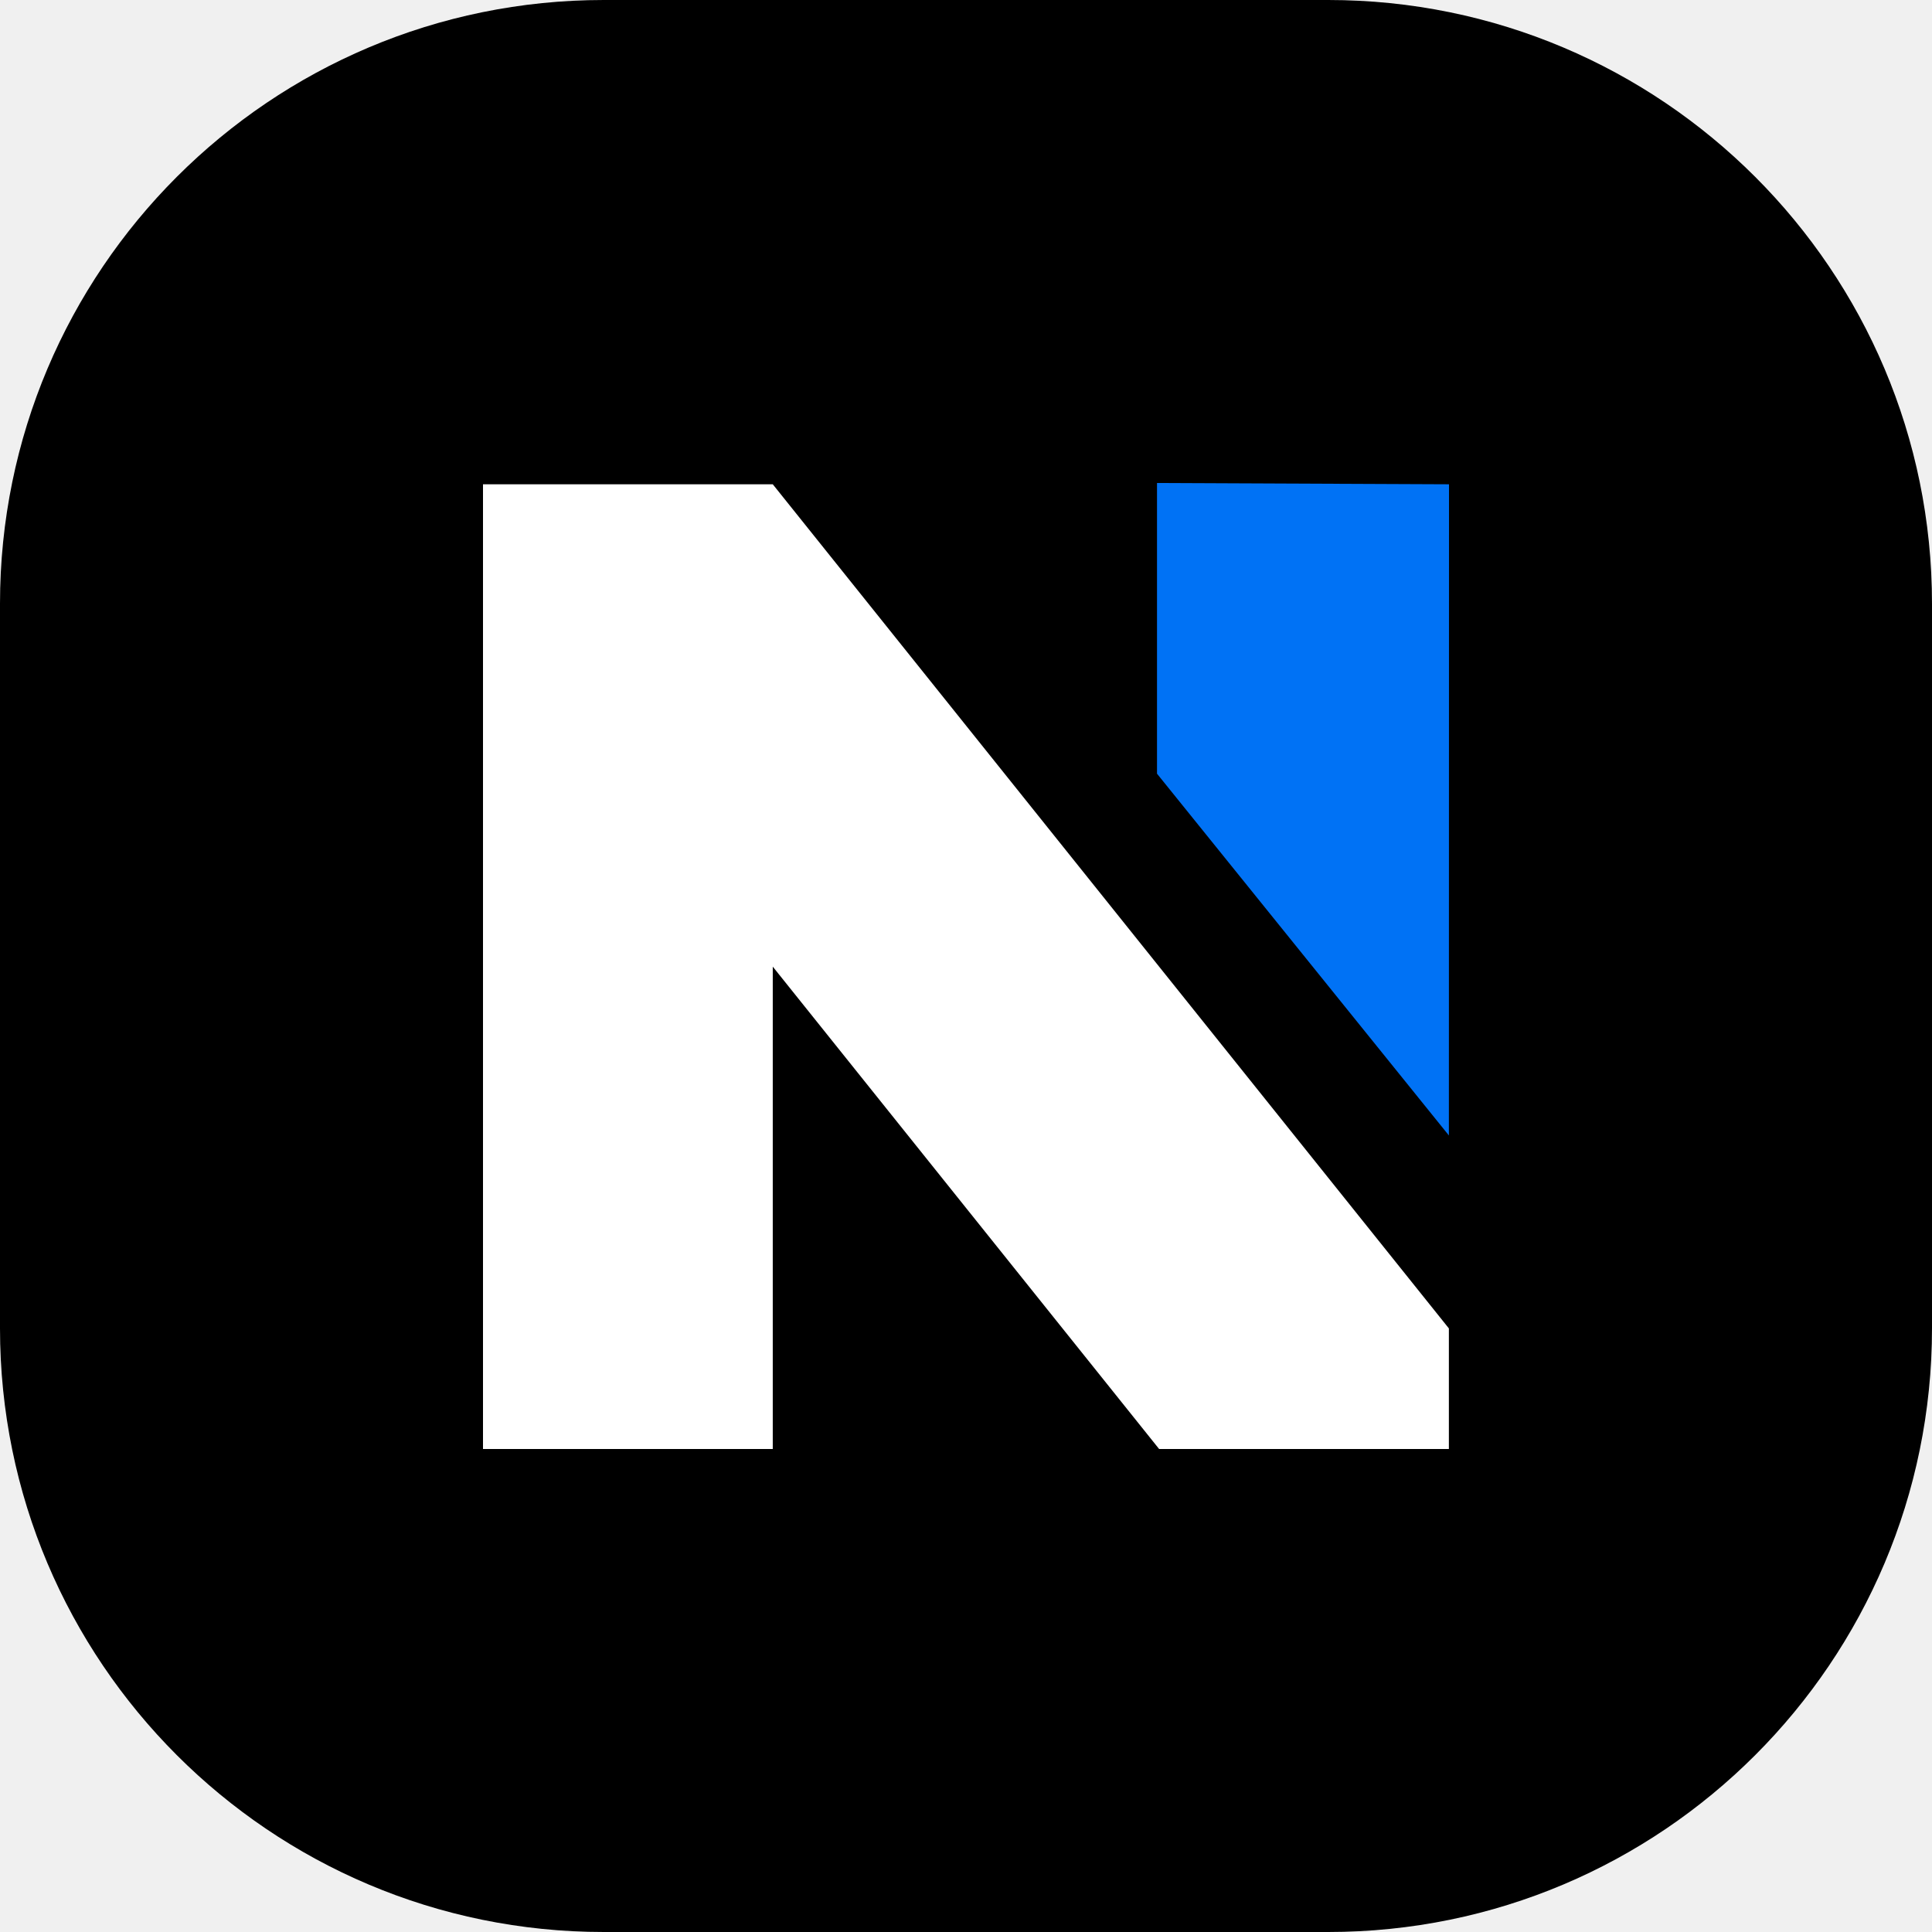
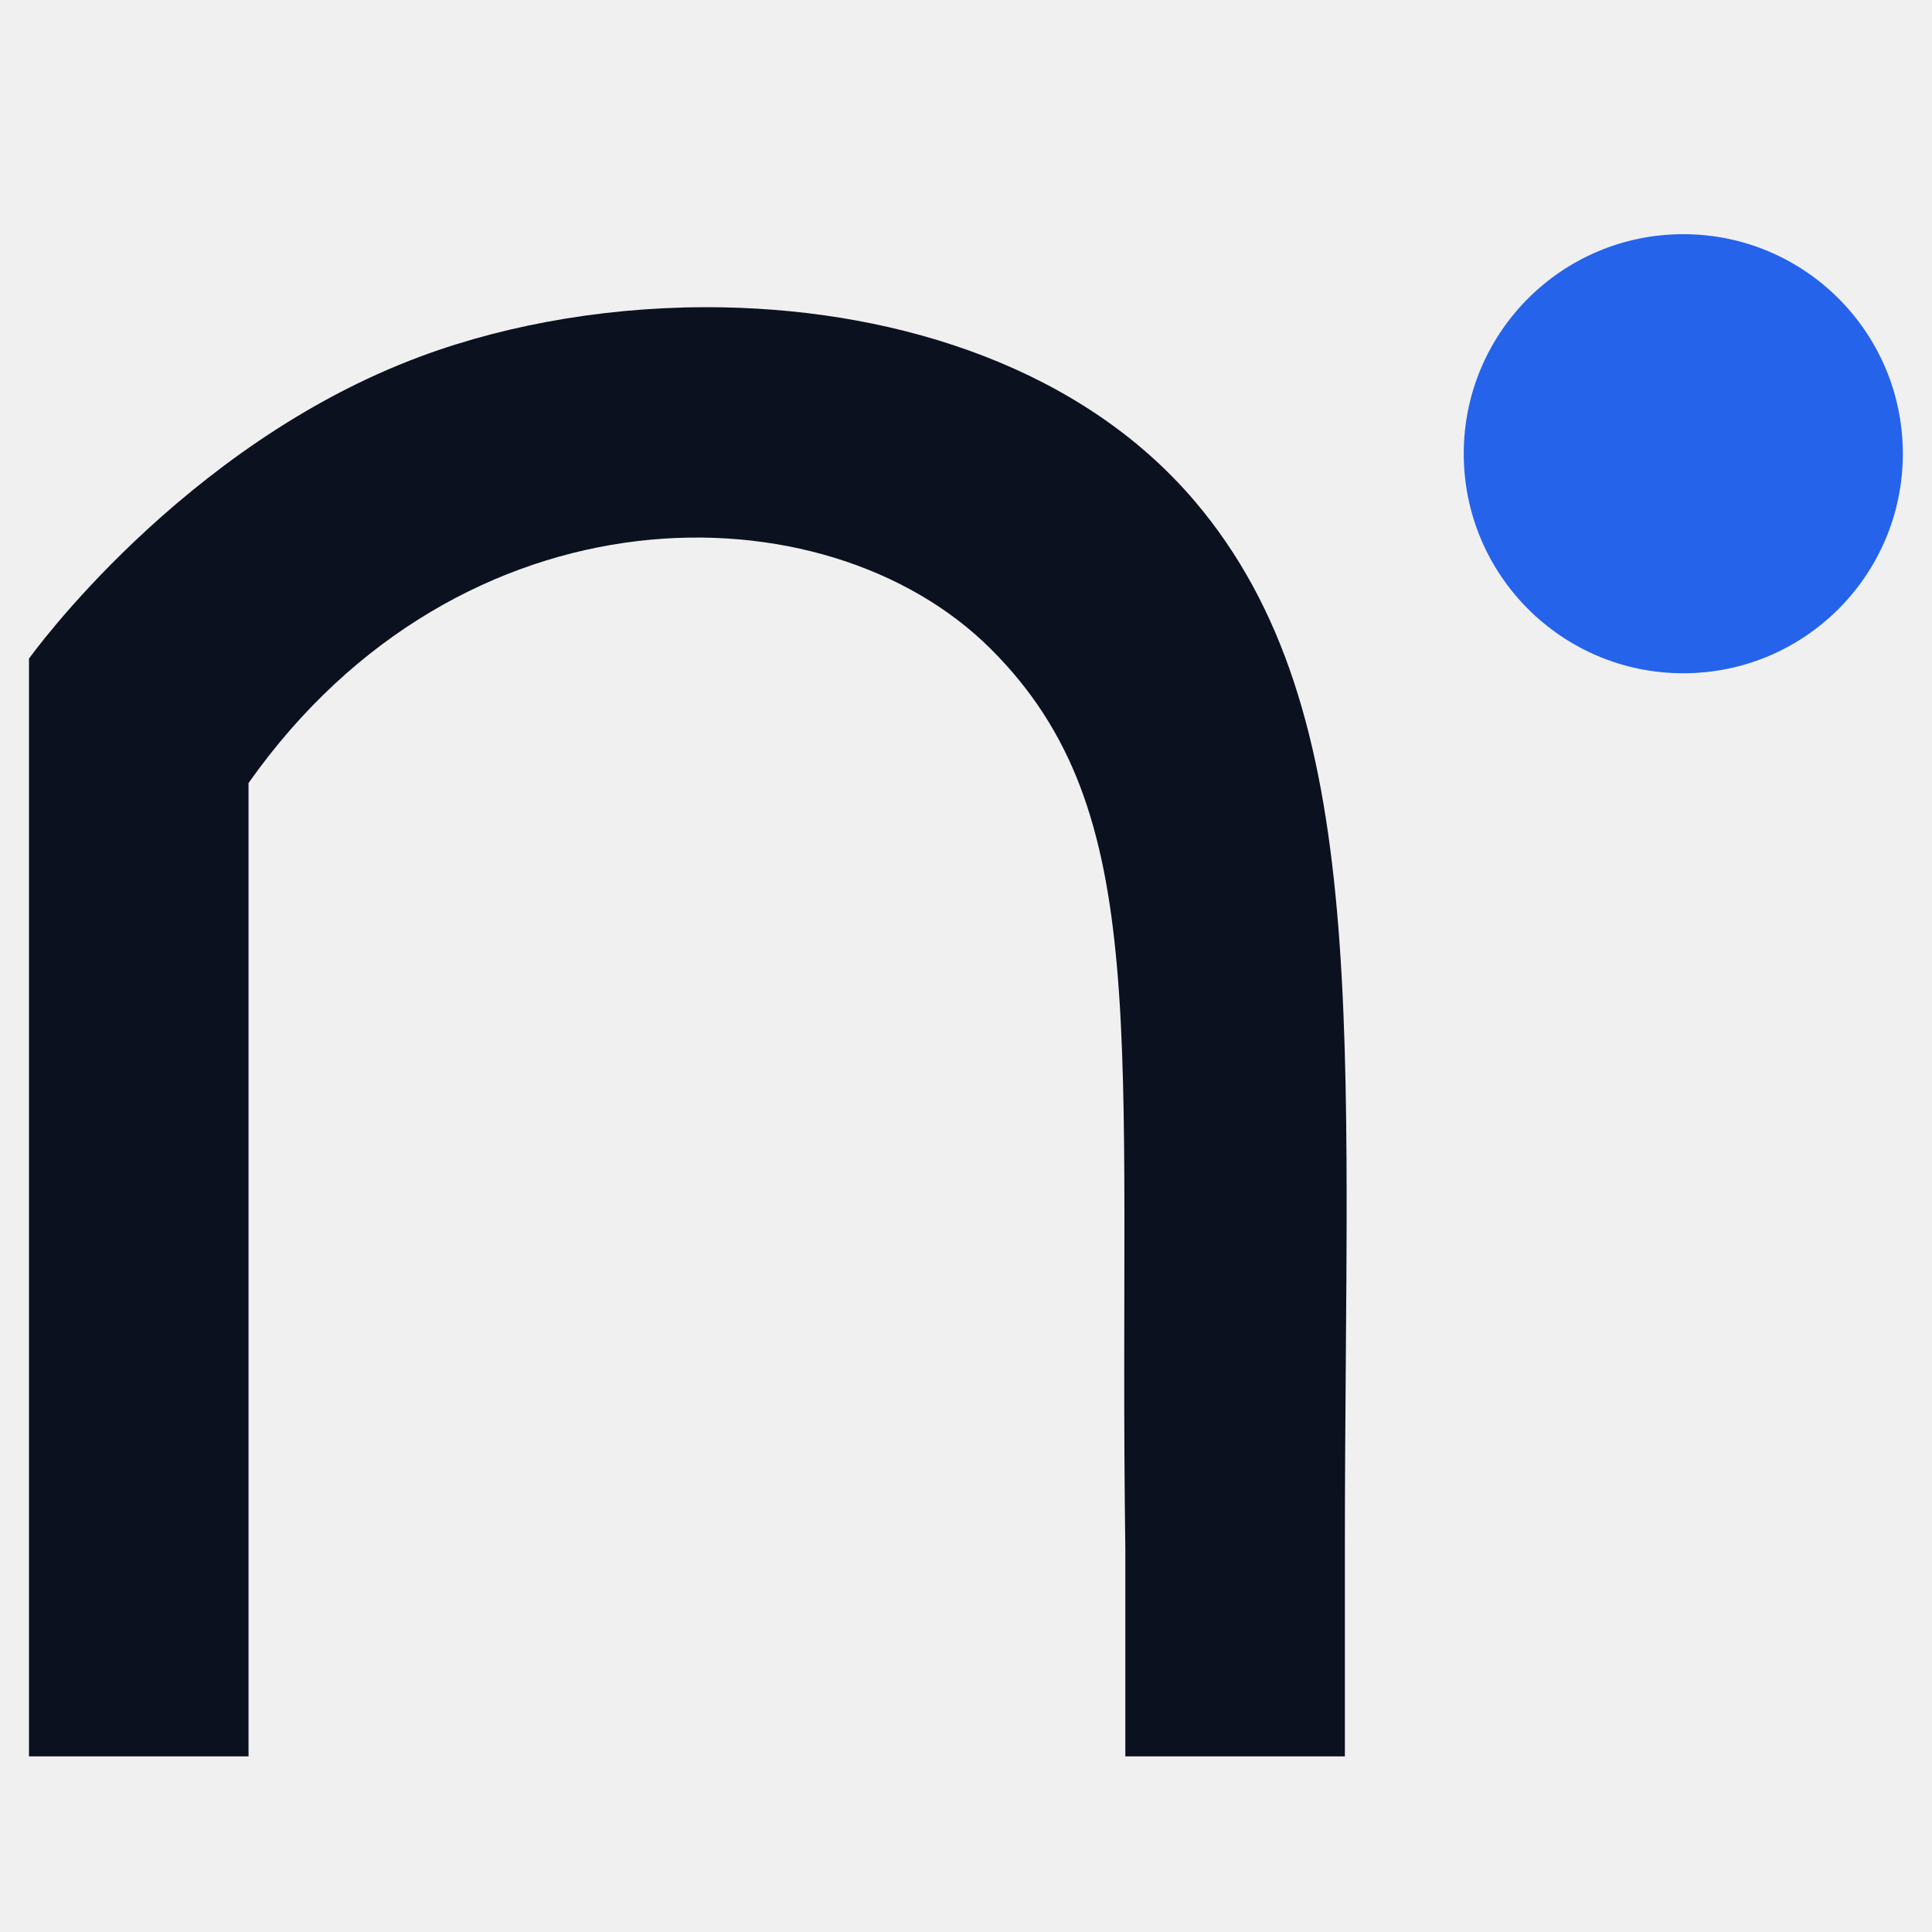
- <svg xmlns="http://www.w3.org/2000/svg" width="800" height="800" viewBox="0 0 800 800" fill="none">
-   <rect width="800" height="800" rx="250" fill="black" />
-   <path d="M319.985 200.528L599.95 550.066L599.95 600H479.965L319.985 400.264V600H200V200.528H319.985Z" fill="white" />
-   <path d="M479.093 200L600 200.529L599.951 470.172L479.094 320.37L479.093 200Z" fill="#0072F5" />
+ <svg xmlns="http://www.w3.org/2000/svg" version="1.1" width="1000" height="1000">
+   <style>
+     #light-icon {
+       display: inline;
+     }
+     #dark-icon {
+       display: none;
+     }
+ 
+     @media (prefers-color-scheme: dark) {
+       #light-icon {
+         display: none;
+       }
+       #dark-icon {
+         display: inline;
+       }
+     }
+   </style>
+   <g id="light-icon">
+     <svg version="1.1" width="1000" height="1000">
+       <g>
+         <g transform="matrix(7.575758,0,0,7.575758,15,0)">
+           <svg xml:space="preserve" width="128.04" height="132" stroke-miterlimit="10" style="fill-rule:nonzero;clip-rule:evenodd;stroke-linecap:round;stroke-linejoin:round" viewBox="0 0 128.04 132">
+             <path fill="#0b111f" d="M47.469 21c-7.307-.143-14.546 1.065-20.688 3.344C10.404 30.42 0 45 0 45v75h15V53.5c14.535-20.606 39.404-20.414 50.688-9.187 11.283 11.226 8.724 26.494 9.218 61.468V120h15v-14.219c0-34.974 1.996-57.11-10.25-71.531C72.003 25.236 59.646 21.239 47.47 21" />
+             <path fill="#2563eb" d="M98.027 31c0-8.284 6.716-15 15-15s15 6.716 15 15-6.716 15-15 15-15-6.716-15-15" />
+           </svg>
+         </g>
+       </g>
+     </svg>
+   </g>
+   <g id="dark-icon">
+     <svg version="1.1" width="1000" height="1000">
+       <g>
+         <g transform="matrix(7.575758,0,0,7.575758,15,0)">
+           <svg xml:space="preserve" width="128.04" height="132" stroke-miterlimit="10" style="fill-rule:nonzero;clip-rule:evenodd;stroke-linecap:round;stroke-linejoin:round" viewBox="0 0 128.04 132">
+             <path fill="#f5f8ff" d="M47.469 21c-7.307-.143-14.546 1.065-20.688 3.344C10.404 30.42 0 45 0 45v75h15V53.5c14.535-20.606 39.404-20.414 50.688-9.187 11.283 11.226 8.724 26.494 9.218 61.468V120h15v-14.219c0-34.974 1.996-57.11-10.25-71.531C72.003 25.236 59.646 21.239 47.47 21" />
+             <path fill="#2563eb" d="M98.027 31c0-8.284 6.716-15 15-15s15 6.716 15 15-6.716 15-15 15-15-6.716-15-15" />
+           </svg>
+         </g>
+       </g>
+     </svg>
+   </g>
</svg>
